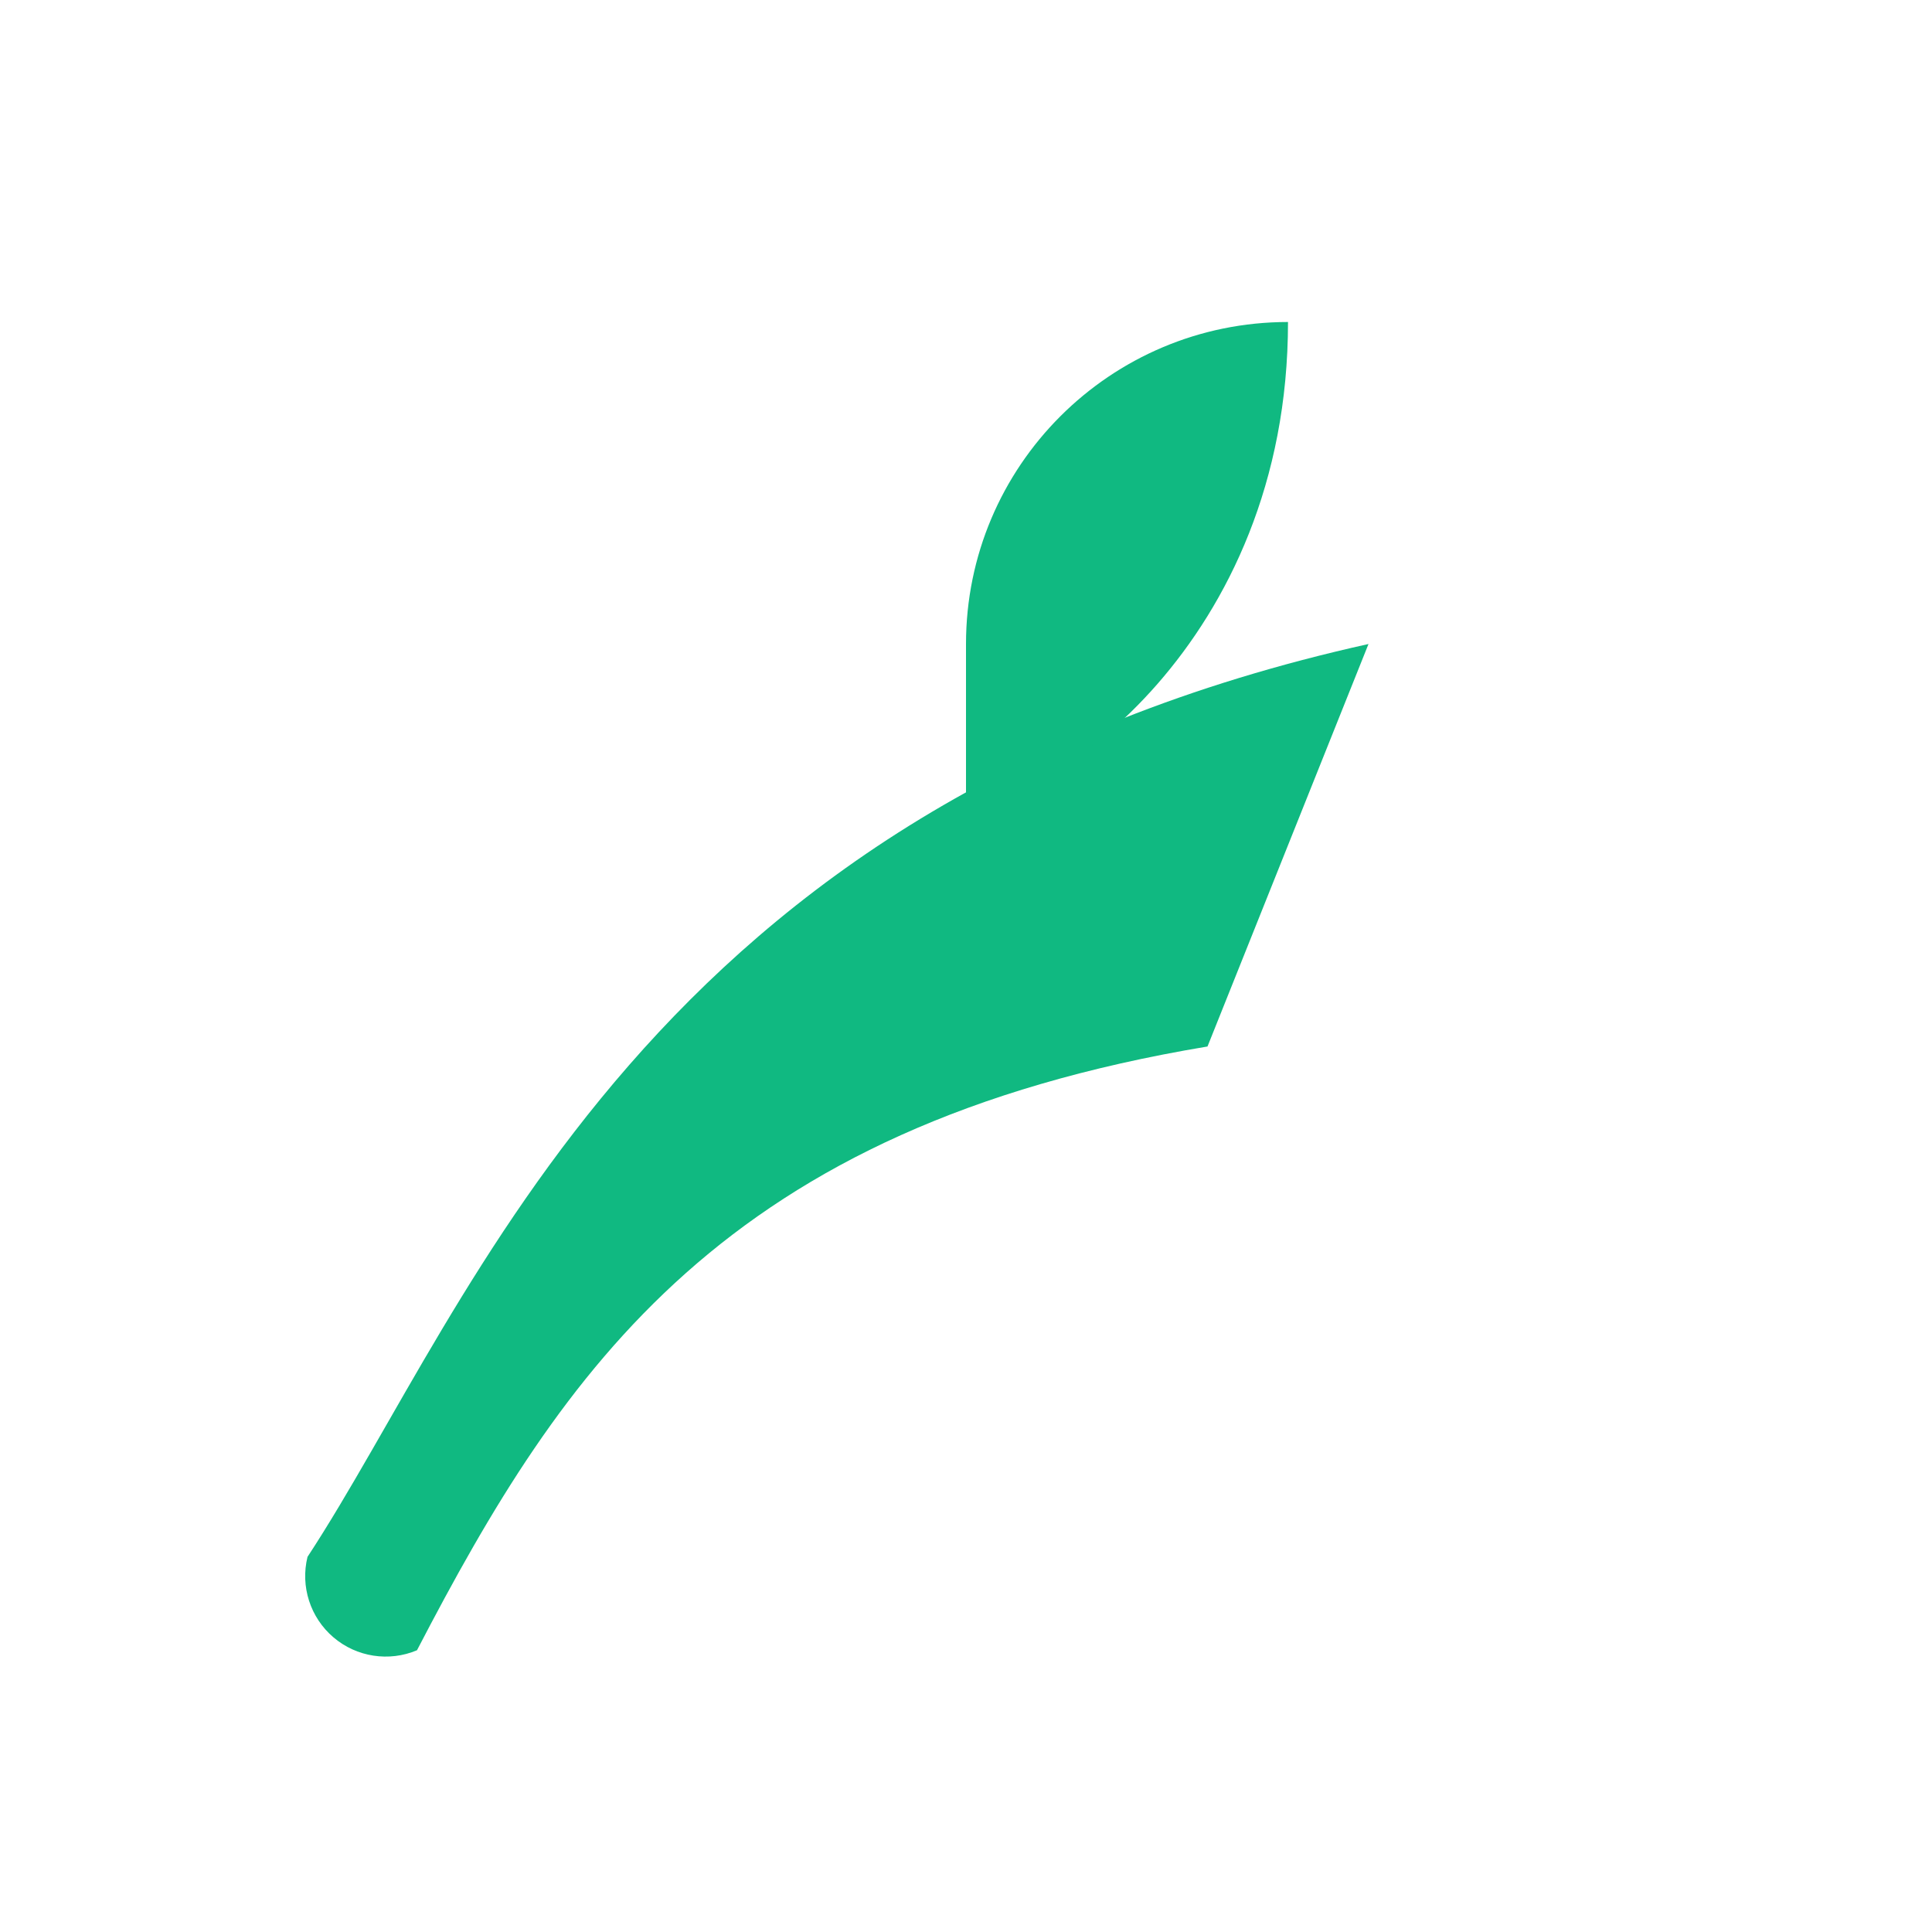
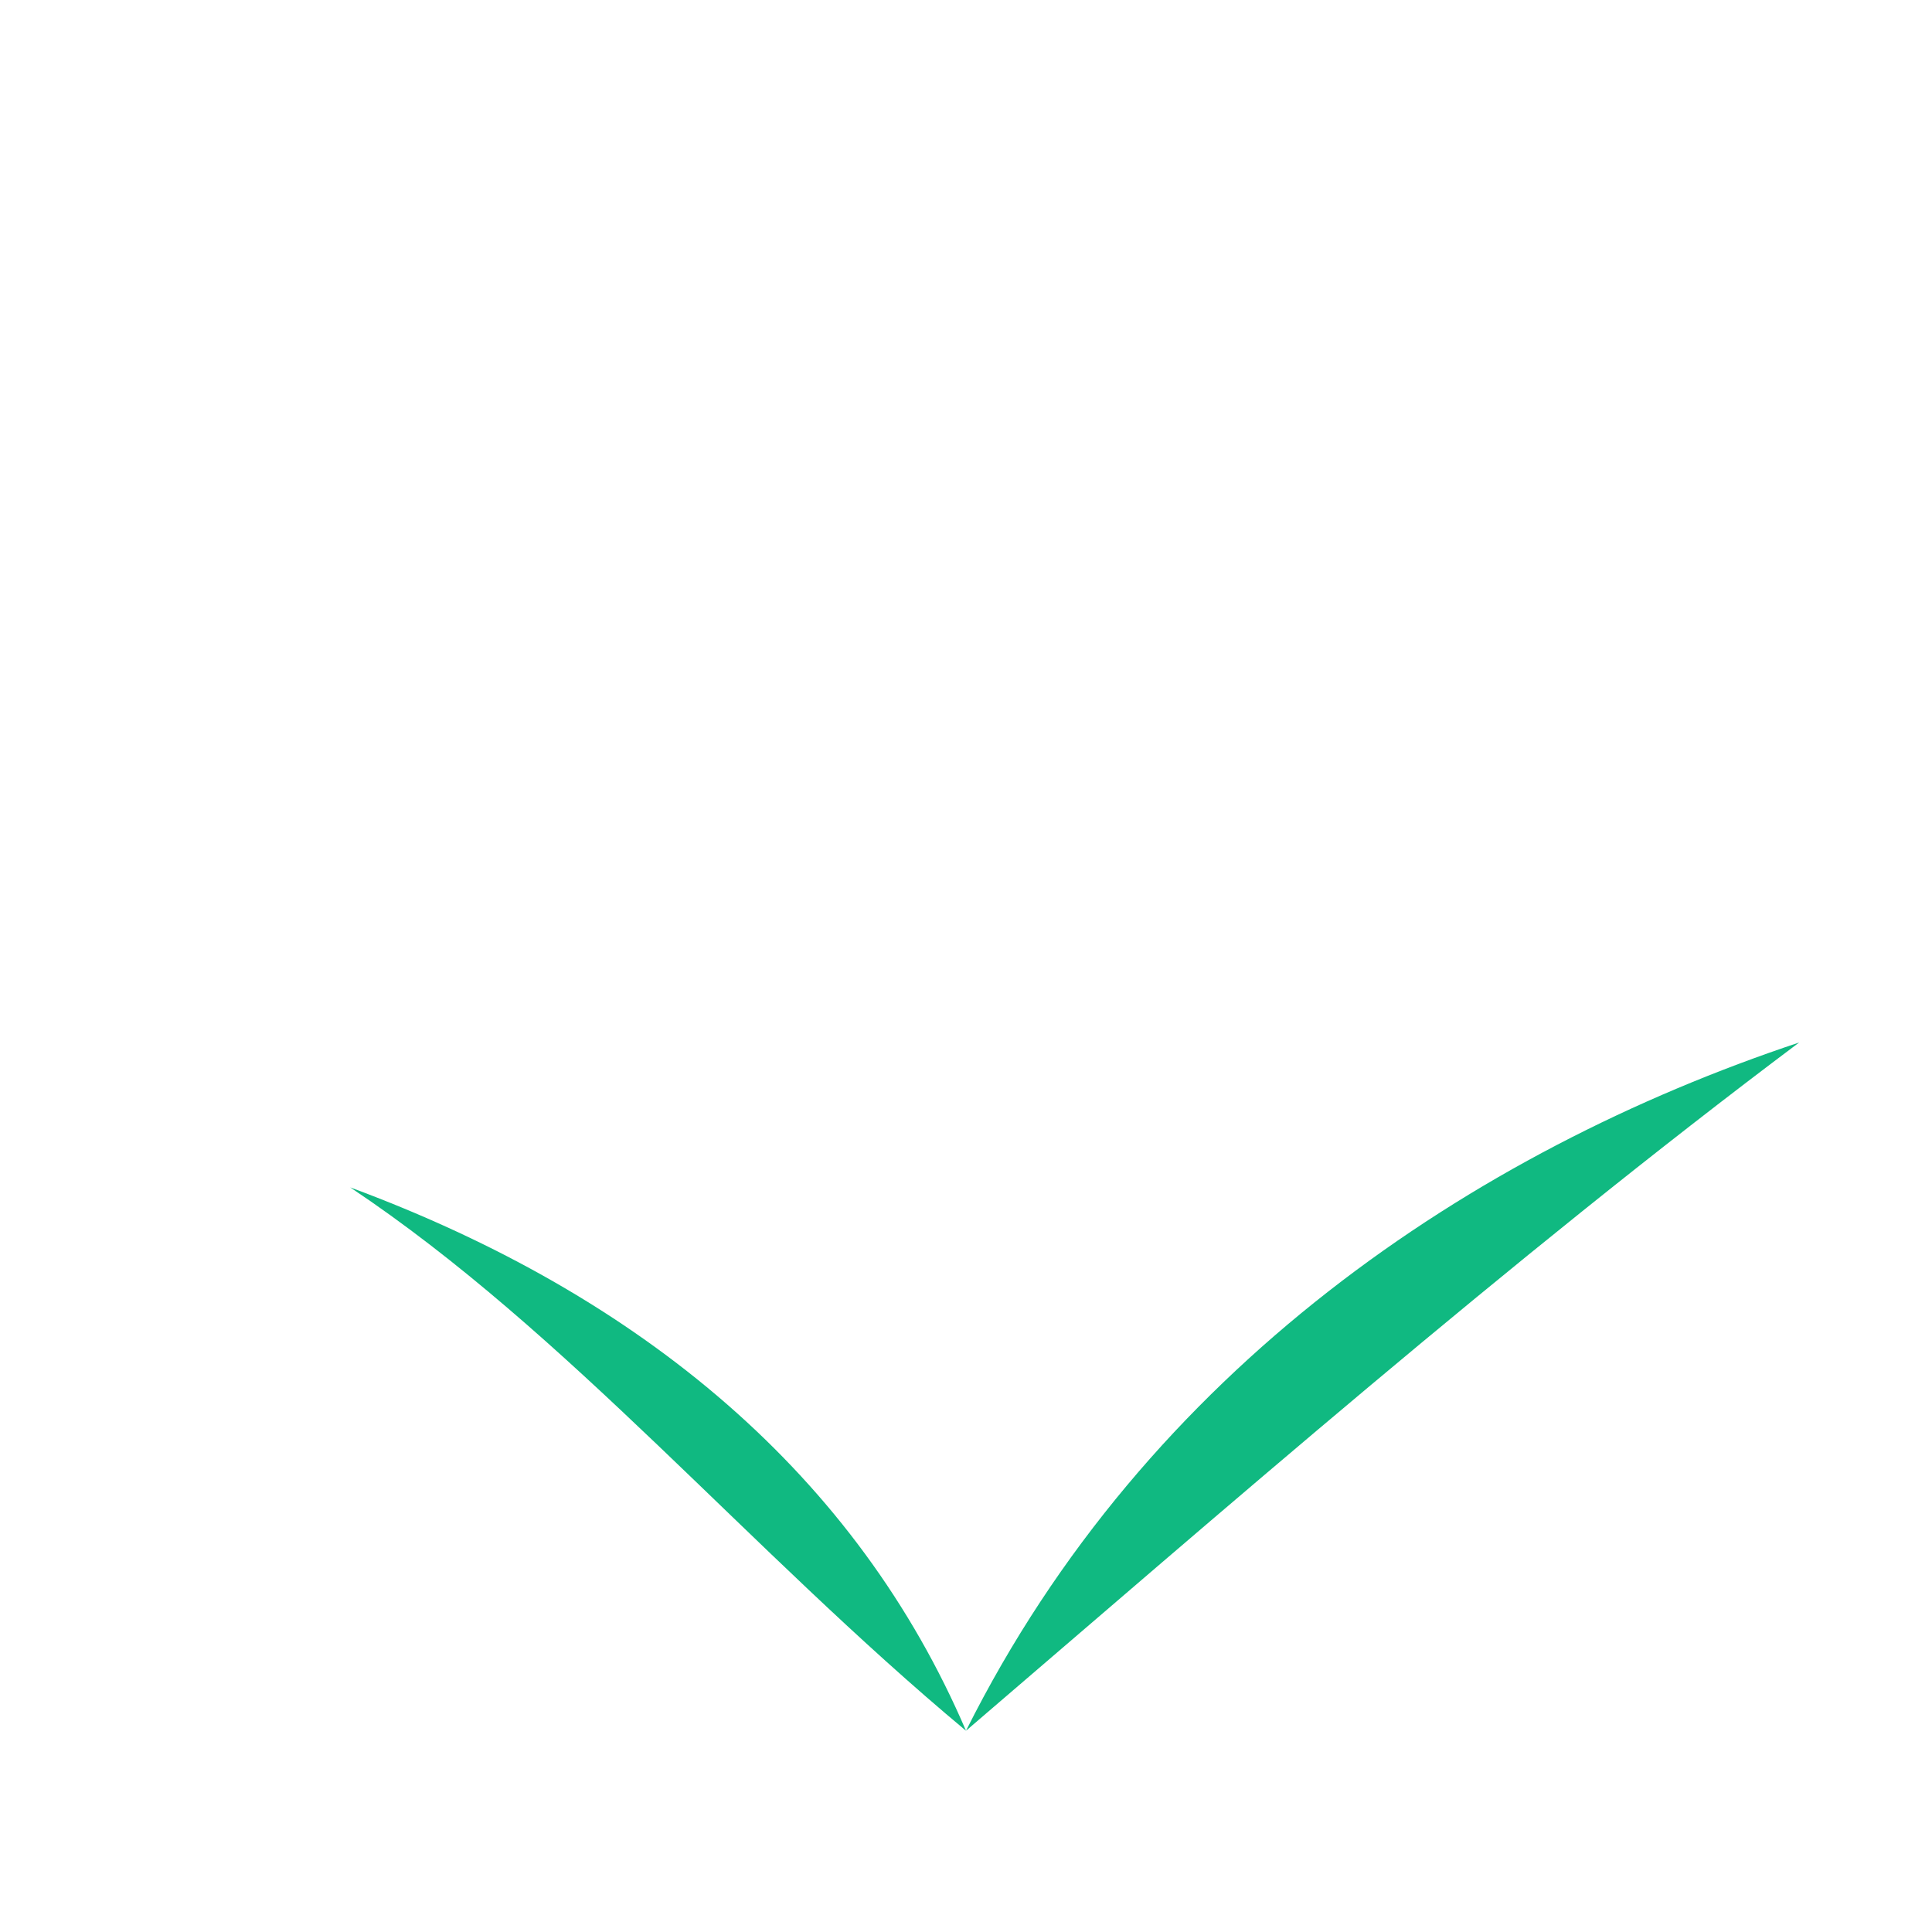
<svg xmlns="http://www.w3.org/2000/svg" viewBox="0 0 24 24" fill="#10B981">
-   <path d="M17 8C8 10 5.9 16.17 3.82 19.34A1 1 0 0 0 5.18 20.5C7 17 9 14 15 13" />
-   <path d="M12 8a4 4 0 0 1 4-4c0 4-3 6-4 6" />
+   <path d="M12 21.5c-1.35-3.15-4-5.4-7.65-6.75c2.7 1.8 4.95 4.5 7.65 6.75z" />
+   <path d="M12 21.5c2.25-4.5 6.3-7.2 10.35-8.55c-3.6 2.7-7.2 5.85-10.35 8.55z" />
</svg>
